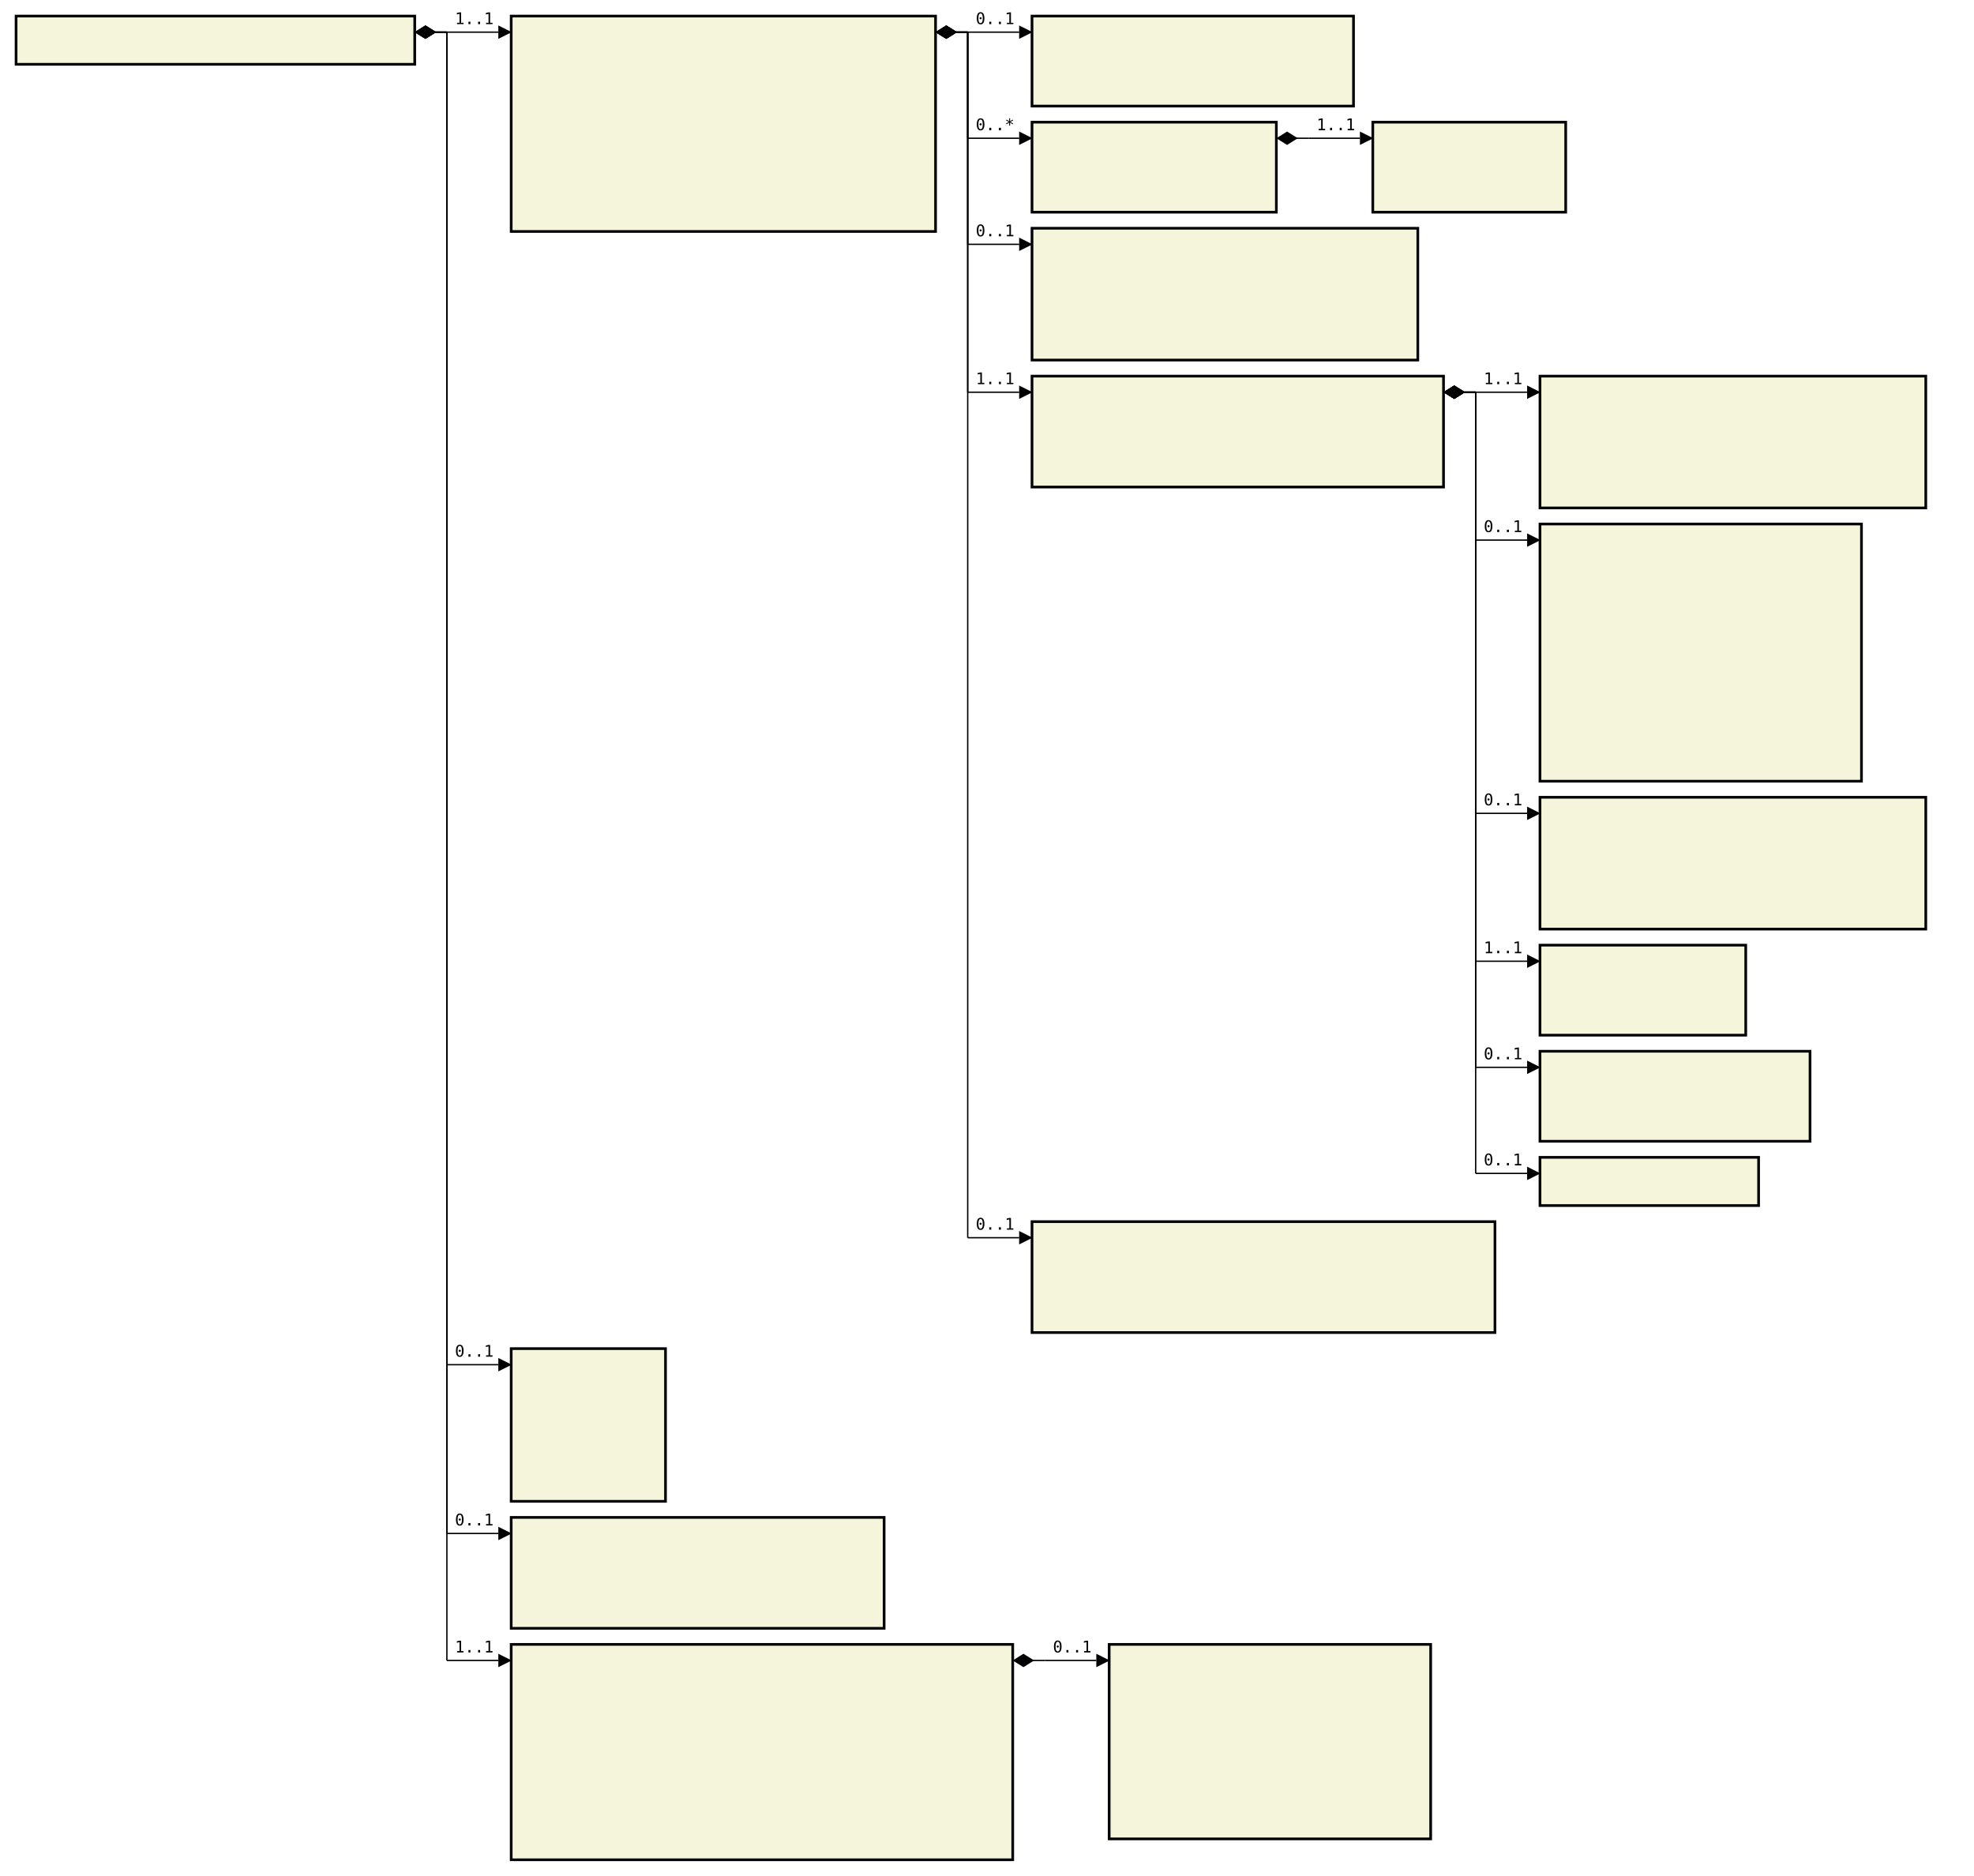
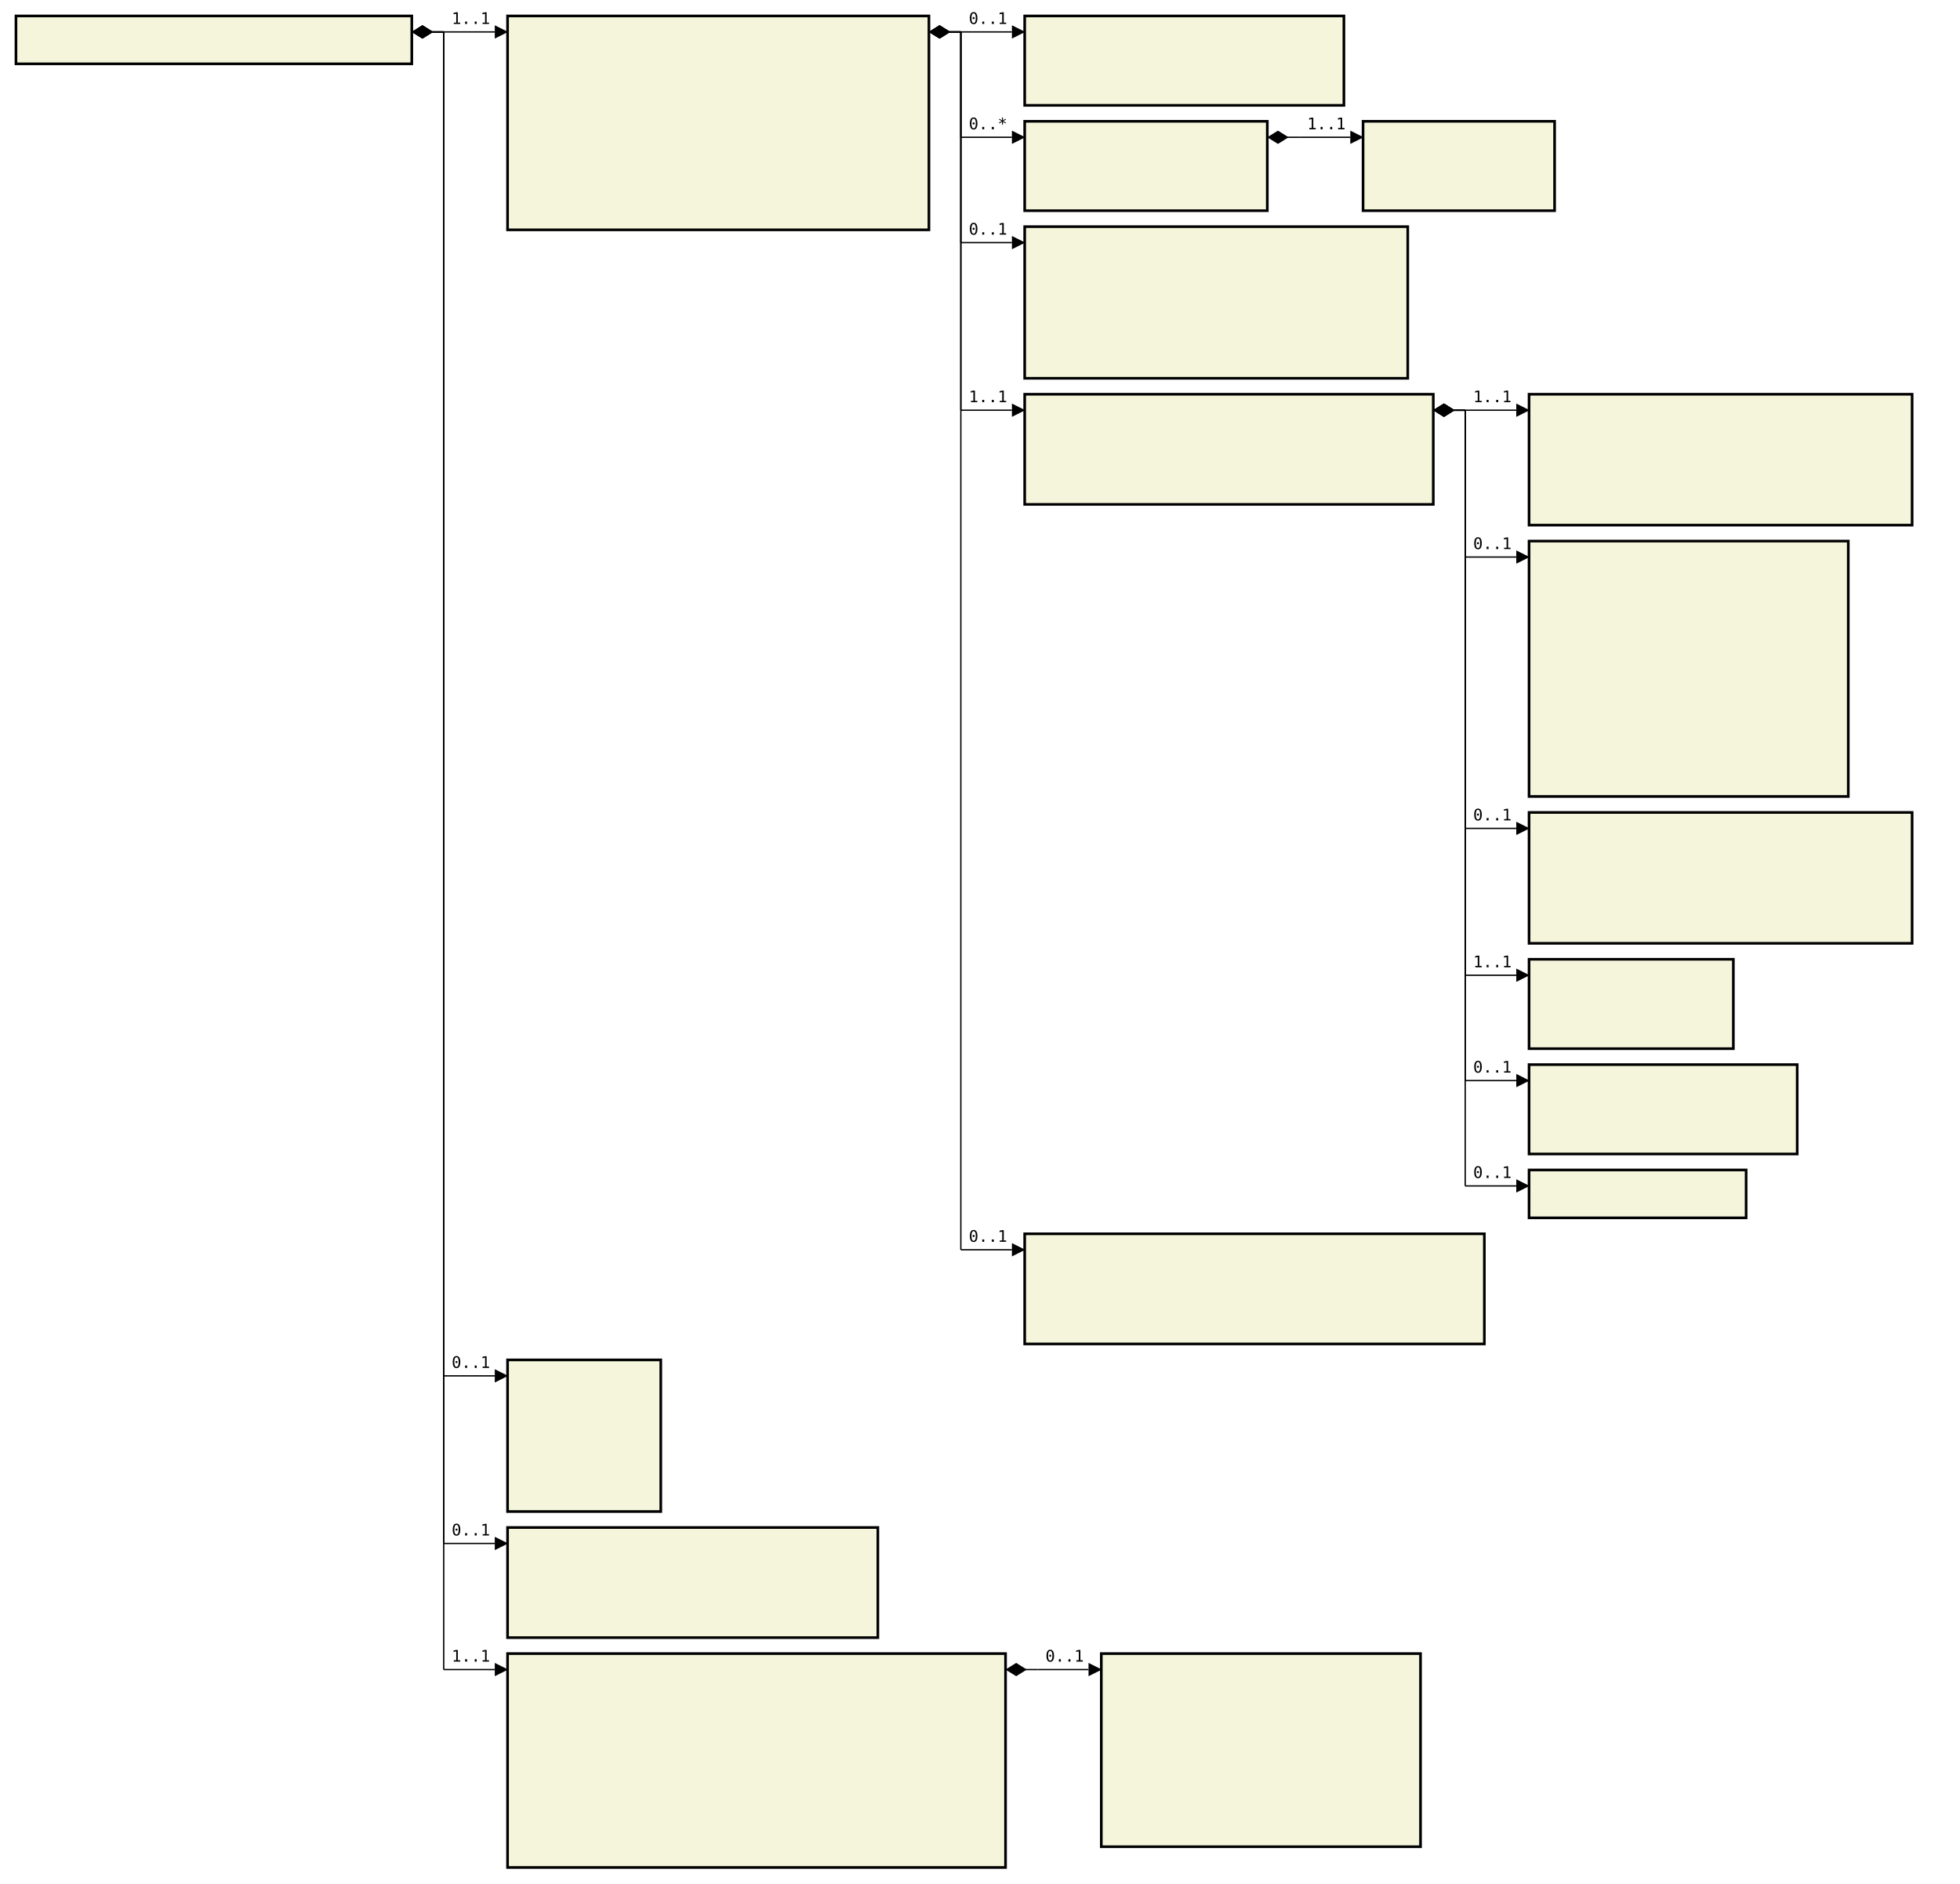
- <svg xmlns="http://www.w3.org/2000/svg" font-family="monospace" width="122.8em" height="116.7em" style="background-color:white">
+ <svg xmlns="http://www.w3.org/2000/svg" font-family="monospace" width="122.8em" height="118em" style="background-color:white">
  <defs>
    <marker id="Triangle" viewBox="0 0 10 10" refX="0" refY="5" markerUnits="strokeWidth" markerWidth="15" markerHeight="10" orient="auto">
      <path d="M 0 0 L 10 5 L 0 10 z" />
    </marker>
    <marker id="Diamond" viewBox="0 0 16 10" refX="0" refY="5" markerUnits="strokeWidth" markerWidth="20" markerHeight="10" orient="auto">
      <path d="M 0 5 L 8 10 L 16 5 L 8 0 z" />
    </marker>
  </defs>
  <rect x="1em" y="1em" width="24.8em" height="3em" fill="beige" stroke="black" stroke-width="2" />
  <text style="font-weight:bold" text-anchor="middle" x="13.4em" y="2.3em" fill="black">
</text>
  <rect x="31.8em" y="1em" width="26.4em" height="13.4em" fill="beige" stroke="black" stroke-width="2" />
  <text style="font-weight:bold" text-anchor="middle" x="45em" y="2.3em" fill="black">
</text>
  <text x="32.8em" y="4.3em" fill="darkslateblue">
</text>
  <text x="32.8em" y="5.6em" fill="darkslateblue">
</text>
  <text x="32.8em" y="6.9em" fill="darkslateblue">
</text>
  <text x="32.8em" y="8.2em" fill="darkslateblue">
</text>
  <text x="32.8em" y="9.5em" fill="darkslateblue">
</text>
  <text x="32.8em" y="10.8em" fill="darkslateblue">
</text>
  <text x="32.8em" y="12.1em" fill="darkslateblue">
</text>
  <text x="32.8em" y="13.4em" fill="darkslateblue">
</text>
  <rect x="64.2em" y="1em" width="20em" height="5.6em" fill="beige" stroke="black" stroke-width="2" />
  <text style="font-weight:bold" text-anchor="middle" x="74.2em" y="2.3em" fill="black">
</text>
  <text x="65.2em" y="4.3em" fill="darkslateblue">
</text>
  <text x="65.2em" y="5.6em" fill="darkslateblue">
</text>
  <rect x="64.2em" y="7.6em" width="15.2em" height="5.6em" fill="beige" stroke="black" stroke-width="2" />
  <text style="font-weight:bold" text-anchor="middle" x="71.8em" y="8.9em" fill="black">
</text>
  <text x="65.2em" y="10.9em" fill="darkslateblue">
</text>
  <text x="65.2em" y="12.2em" fill="darkslateblue">
</text>
  <rect x="85.4em" y="7.6em" width="12em" height="5.6em" fill="beige" stroke="black" stroke-width="2" />
  <text style="font-weight:bold" text-anchor="middle" x="91.4em" y="8.9em" fill="black">
</text>
  <text x="86.4em" y="10.9em" fill="darkslateblue">
</text>
  <text x="86.4em" y="12.2em" fill="darkslateblue">
</text>
-   <rect x="64.2em" y="14.2em" width="24em" height="8.2em" fill="beige" stroke="black" stroke-width="2" />
+   <rect x="64.2em" y="14.2em" width="24em" height="9.5em" fill="beige" stroke="black" stroke-width="2" />
  <text style="font-weight:bold" text-anchor="middle" x="76.2em" y="15.5em" fill="black">
</text>
  <text x="65.2em" y="17.5em" fill="darkslateblue">
</text>
  <text x="65.2em" y="18.8em" fill="darkslateblue">
</text>
  <text x="65.2em" y="20.1em" fill="darkslateblue">
</text>
  <text x="65.2em" y="21.4em" fill="darkslateblue">
</text>
-   <rect x="64.2em" y="23.4em" width="25.6em" height="6.9em" fill="beige" stroke="black" stroke-width="2" />
-   <text style="font-weight:bold" text-anchor="middle" x="77em" y="24.7em" fill="black">
- </text>
-   <text x="65.2em" y="26.7em" fill="darkslateblue">
+   <text x="65.2em" y="22.7em" fill="darkslateblue">
+ </text>
+   <rect x="64.2em" y="24.7em" width="25.6em" height="6.9em" fill="beige" stroke="black" stroke-width="2" />
+   <text style="font-weight:bold" text-anchor="middle" x="77em" y="26em" fill="black">
</text>
  <text x="65.2em" y="28em" fill="darkslateblue">
</text>
  <text x="65.2em" y="29.3em" fill="darkslateblue">
</text>
-   <rect x="95.8em" y="23.4em" width="24em" height="8.2em" fill="beige" stroke="black" stroke-width="2" />
-   <text style="font-weight:bold" text-anchor="middle" x="107.8em" y="24.7em" fill="black">
- </text>
-   <text x="96.8em" y="26.7em" fill="darkslateblue">
+   <text x="65.2em" y="30.6em" fill="darkslateblue">
+ </text>
+   <rect x="95.8em" y="24.7em" width="24em" height="8.2em" fill="beige" stroke="black" stroke-width="2" />
+   <text style="font-weight:bold" text-anchor="middle" x="107.8em" y="26em" fill="black">
</text>
  <text x="96.8em" y="28em" fill="darkslateblue">
</text>
  <text x="96.8em" y="29.3em" fill="darkslateblue">
</text>
  <text x="96.8em" y="30.6em" fill="darkslateblue">
</text>
-   <rect x="95.8em" y="32.6em" width="20em" height="16em" fill="beige" stroke="black" stroke-width="2" />
-   <text style="font-weight:bold" text-anchor="middle" x="105.8em" y="33.9em" fill="black">
- </text>
-   <text x="96.8em" y="35.9em" fill="darkslateblue">
+   <text x="96.8em" y="31.9em" fill="darkslateblue">
+ </text>
+   <rect x="95.8em" y="33.9em" width="20em" height="16em" fill="beige" stroke="black" stroke-width="2" />
+   <text style="font-weight:bold" text-anchor="middle" x="105.8em" y="35.2em" fill="black">
</text>
  <text x="96.8em" y="37.2em" fill="darkslateblue">
</text>
  <text x="96.8em" y="38.5em" fill="darkslateblue">
</text>
  <text x="96.8em" y="39.8em" fill="darkslateblue">
</text>
  <text x="96.8em" y="41.1em" fill="darkslateblue">
</text>
  <text x="96.8em" y="42.4em" fill="darkslateblue">
</text>
  <text x="96.8em" y="43.7em" fill="darkslateblue">
</text>
  <text x="96.8em" y="45em" fill="darkslateblue">
</text>
  <text x="96.8em" y="46.3em" fill="darkslateblue">
</text>
  <text x="96.8em" y="47.6em" fill="darkslateblue">
</text>
-   <rect x="95.8em" y="49.6em" width="24em" height="8.2em" fill="beige" stroke="black" stroke-width="2" />
-   <text style="font-weight:bold" text-anchor="middle" x="107.8em" y="50.9em" fill="black">
- </text>
-   <text x="96.8em" y="52.9em" fill="darkslateblue">
+   <text x="96.8em" y="48.9em" fill="darkslateblue">
+ </text>
+   <rect x="95.8em" y="50.9em" width="24em" height="8.2em" fill="beige" stroke="black" stroke-width="2" />
+   <text style="font-weight:bold" text-anchor="middle" x="107.8em" y="52.2em" fill="black">
</text>
  <text x="96.8em" y="54.2em" fill="darkslateblue">
</text>
  <text x="96.8em" y="55.5em" fill="darkslateblue">
</text>
  <text x="96.8em" y="56.8em" fill="darkslateblue">
</text>
-   <rect x="95.8em" y="58.8em" width="12.8em" height="5.6em" fill="beige" stroke="black" stroke-width="2" />
-   <text style="font-weight:bold" text-anchor="middle" x="102.2em" y="60.1em" fill="black">
- </text>
-   <text x="96.8em" y="62.1em" fill="darkslateblue">
+   <text x="96.8em" y="58.1em" fill="darkslateblue">
+ </text>
+   <rect x="95.8em" y="60.1em" width="12.8em" height="5.6em" fill="beige" stroke="black" stroke-width="2" />
+   <text style="font-weight:bold" text-anchor="middle" x="102.2em" y="61.4em" fill="black">
</text>
  <text x="96.8em" y="63.4em" fill="darkslateblue">
</text>
-   <rect x="95.8em" y="65.4em" width="16.8em" height="5.6em" fill="beige" stroke="black" stroke-width="2" />
-   <text style="font-weight:bold" text-anchor="middle" x="104.2em" y="66.7em" fill="black">
- </text>
-   <text x="96.8em" y="68.7em" fill="darkslateblue">
+   <text x="96.8em" y="64.7em" fill="darkslateblue">
+ </text>
+   <rect x="95.8em" y="66.7em" width="16.8em" height="5.6em" fill="beige" stroke="black" stroke-width="2" />
+   <text style="font-weight:bold" text-anchor="middle" x="104.2em" y="68em" fill="black">
</text>
  <text x="96.8em" y="70em" fill="darkslateblue">
</text>
-   <rect x="95.8em" y="72em" width="13.6em" height="3em" fill="beige" stroke="black" stroke-width="2" />
-   <text style="font-weight:bold" text-anchor="middle" x="102.6em" y="73.3em" fill="black">
- </text>
-   <rect x="64.2em" y="76em" width="28.8em" height="6.9em" fill="beige" stroke="black" stroke-width="2" />
-   <text style="font-weight:bold" text-anchor="middle" x="78.6em" y="77.3em" fill="black">
- </text>
-   <text x="65.2em" y="79.3em" fill="darkslateblue">
+   <text x="96.8em" y="71.3em" fill="darkslateblue">
+ </text>
+   <rect x="95.8em" y="73.3em" width="13.6em" height="3em" fill="beige" stroke="black" stroke-width="2" />
+   <text style="font-weight:bold" text-anchor="middle" x="102.6em" y="74.6em" fill="black">
+ </text>
+   <rect x="64.2em" y="77.3em" width="28.8em" height="6.9em" fill="beige" stroke="black" stroke-width="2" />
+   <text style="font-weight:bold" text-anchor="middle" x="78.6em" y="78.6em" fill="black">
</text>
  <text x="65.2em" y="80.6em" fill="darkslateblue">
</text>
  <text x="65.2em" y="81.9em" fill="darkslateblue">
</text>
-   <rect x="31.8em" y="83.9em" width="9.6em" height="9.5em" fill="beige" stroke="black" stroke-width="2" />
-   <text style="font-weight:bold" text-anchor="middle" x="36.6em" y="85.2em" fill="black">
- </text>
-   <text x="32.8em" y="87.2em" fill="darkslateblue">
+   <text x="65.2em" y="83.2em" fill="darkslateblue">
+ </text>
+   <rect x="31.8em" y="85.2em" width="9.6em" height="9.5em" fill="beige" stroke="black" stroke-width="2" />
+   <text style="font-weight:bold" text-anchor="middle" x="36.6em" y="86.5em" fill="black">
</text>
  <text x="32.8em" y="88.5em" fill="darkslateblue">
</text>
  <text x="32.8em" y="89.8em" fill="darkslateblue">
</text>
  <text x="32.8em" y="91.1em" fill="darkslateblue">
</text>
  <text x="32.8em" y="92.4em" fill="darkslateblue">
</text>
-   <rect x="31.8em" y="94.4em" width="23.2em" height="6.9em" fill="beige" stroke="black" stroke-width="2" />
-   <text style="font-weight:bold" text-anchor="middle" x="43.4em" y="95.7em" fill="black">
- </text>
-   <text x="32.8em" y="97.7em" fill="darkslateblue">
+   <text x="32.8em" y="93.7em" fill="darkslateblue">
+ </text>
+   <rect x="31.8em" y="95.7em" width="23.2em" height="6.9em" fill="beige" stroke="black" stroke-width="2" />
+   <text style="font-weight:bold" text-anchor="middle" x="43.4em" y="97em" fill="black">
</text>
  <text x="32.8em" y="99em" fill="darkslateblue">
</text>
  <text x="32.8em" y="100.3em" fill="darkslateblue">
</text>
-   <rect x="31.8em" y="102.3em" width="31.2em" height="13.4em" fill="beige" stroke="black" stroke-width="2" />
-   <text style="font-weight:bold" text-anchor="middle" x="47.4em" y="103.6em" fill="black">
- </text>
-   <text x="32.8em" y="105.6em" fill="darkslateblue">
+   <text x="32.8em" y="101.6em" fill="darkslateblue">
+ </text>
+   <rect x="31.8em" y="103.6em" width="31.2em" height="13.4em" fill="beige" stroke="black" stroke-width="2" />
+   <text style="font-weight:bold" text-anchor="middle" x="47.4em" y="104.9em" fill="black">
</text>
  <text x="32.8em" y="106.9em" fill="darkslateblue">
</text>
  <text x="32.8em" y="108.2em" fill="darkslateblue">
</text>
  <text x="32.8em" y="109.5em" fill="darkslateblue">
</text>
  <text x="32.8em" y="110.8em" fill="darkslateblue">
</text>
  <text x="32.8em" y="112.1em" fill="darkslateblue">
</text>
  <text x="32.8em" y="113.4em" fill="darkslateblue">
</text>
  <text x="32.8em" y="114.7em" fill="darkslateblue">
</text>
-   <rect x="69em" y="102.3em" width="20em" height="12.1em" fill="beige" stroke="black" stroke-width="2" />
-   <text style="font-weight:bold" text-anchor="middle" x="79em" y="103.6em" fill="black">
- </text>
-   <text x="70em" y="105.6em" fill="darkslateblue">
+   <text x="32.8em" y="116em" fill="darkslateblue">
+ </text>
+   <rect x="69em" y="103.6em" width="20em" height="12.1em" fill="beige" stroke="black" stroke-width="2" />
+   <text style="font-weight:bold" text-anchor="middle" x="79em" y="104.9em" fill="black">
</text>
  <text x="70em" y="106.9em" fill="darkslateblue">
</text>
  <text x="70em" y="108.2em" fill="darkslateblue">
</text>
  <text x="70em" y="109.5em" fill="darkslateblue">
</text>
  <text x="70em" y="110.8em" fill="darkslateblue">
</text>
  <text x="70em" y="112.1em" fill="darkslateblue">
</text>
  <text x="70em" y="113.4em" fill="darkslateblue">
+ </text>
+   <text x="70em" y="114.7em" fill="darkslateblue">
</text>
  <line x1="25.8em" y1="2em" x2="27.8em" y2="2em" stroke="black" marker-start="url(#Diamond)" />
  <line x1="27.8em" y1="2em" x2="27.8em" y2="2em" stroke="black" />
  <line x1="27.8em" y1="2em" x2="31em" y2="2em" stroke="black" marker-end="url(#Triangle)" />
  <text x="28.3em" y="1.5em">1..1</text>
  <line x1="58.2em" y1="2em" x2="60.2em" y2="2em" stroke="black" marker-start="url(#Diamond)" />
  <line x1="60.2em" y1="2em" x2="60.2em" y2="2em" stroke="black" />
  <line x1="60.2em" y1="2em" x2="63.4em" y2="2em" stroke="black" marker-end="url(#Triangle)" />
  <text x="60.7em" y="1.5em">0..1</text>
  <line x1="58.2em" y1="2em" x2="60.2em" y2="2em" stroke="black" marker-start="url(#Diamond)" />
  <line x1="60.2em" y1="2em" x2="60.2em" y2="8.6em" stroke="black" />
  <line x1="60.2em" y1="8.6em" x2="63.4em" y2="8.6em" stroke="black" marker-end="url(#Triangle)" />
  <text x="60.7em" y="8.1em">0..*</text>
  <line x1="79.4em" y1="8.6em" x2="81.4em" y2="8.6em" stroke="black" marker-start="url(#Diamond)" />
  <line x1="81.4em" y1="8.6em" x2="81.4em" y2="8.6em" stroke="black" />
  <line x1="81.4em" y1="8.6em" x2="84.6em" y2="8.6em" stroke="black" marker-end="url(#Triangle)" />
  <text x="81.9em" y="8.1em">1..1</text>
  <line x1="58.2em" y1="2em" x2="60.2em" y2="2em" stroke="black" marker-start="url(#Diamond)" />
  <line x1="60.2em" y1="2em" x2="60.2em" y2="15.2em" stroke="black" />
  <line x1="60.2em" y1="15.2em" x2="63.4em" y2="15.2em" stroke="black" marker-end="url(#Triangle)" />
  <text x="60.7em" y="14.7em">0..1</text>
  <line x1="58.2em" y1="2em" x2="60.2em" y2="2em" stroke="black" marker-start="url(#Diamond)" />
-   <line x1="60.2em" y1="2em" x2="60.2em" y2="24.4em" stroke="black" />
-   <line x1="60.2em" y1="24.4em" x2="63.4em" y2="24.4em" stroke="black" marker-end="url(#Triangle)" />
-   <text x="60.7em" y="23.9em">1..1</text>
-   <line x1="89.8em" y1="24.4em" x2="91.8em" y2="24.4em" stroke="black" marker-start="url(#Diamond)" />
-   <line x1="91.8em" y1="24.4em" x2="91.8em" y2="24.4em" stroke="black" />
-   <line x1="91.8em" y1="24.4em" x2="95em" y2="24.4em" stroke="black" marker-end="url(#Triangle)" />
-   <text x="92.3em" y="23.9em">1..1</text>
-   <line x1="89.8em" y1="24.4em" x2="91.8em" y2="24.4em" stroke="black" marker-start="url(#Diamond)" />
-   <line x1="91.8em" y1="24.4em" x2="91.8em" y2="33.6em" stroke="black" />
-   <line x1="91.8em" y1="33.6em" x2="95em" y2="33.6em" stroke="black" marker-end="url(#Triangle)" />
-   <text x="92.3em" y="33.1em">0..1</text>
-   <line x1="89.8em" y1="24.4em" x2="91.8em" y2="24.4em" stroke="black" marker-start="url(#Diamond)" />
-   <line x1="91.8em" y1="24.4em" x2="91.8em" y2="50.6em" stroke="black" />
-   <line x1="91.8em" y1="50.6em" x2="95em" y2="50.6em" stroke="black" marker-end="url(#Triangle)" />
-   <text x="92.3em" y="50.1em">0..1</text>
-   <line x1="89.8em" y1="24.4em" x2="91.8em" y2="24.4em" stroke="black" marker-start="url(#Diamond)" />
-   <line x1="91.8em" y1="24.4em" x2="91.8em" y2="59.8em" stroke="black" />
-   <line x1="91.8em" y1="59.8em" x2="95em" y2="59.8em" stroke="black" marker-end="url(#Triangle)" />
-   <text x="92.3em" y="59.3em">1..1</text>
-   <line x1="89.8em" y1="24.4em" x2="91.8em" y2="24.4em" stroke="black" marker-start="url(#Diamond)" />
-   <line x1="91.8em" y1="24.4em" x2="91.8em" y2="66.4em" stroke="black" />
-   <line x1="91.8em" y1="66.4em" x2="95em" y2="66.4em" stroke="black" marker-end="url(#Triangle)" />
-   <text x="92.3em" y="65.9em">0..1</text>
-   <line x1="89.8em" y1="24.4em" x2="91.8em" y2="24.4em" stroke="black" marker-start="url(#Diamond)" />
-   <line x1="91.8em" y1="24.4em" x2="91.8em" y2="73em" stroke="black" />
-   <line x1="91.8em" y1="73em" x2="95em" y2="73em" stroke="black" marker-end="url(#Triangle)" />
-   <text x="92.3em" y="72.5em">0..1</text>
-   <line x1="58.2em" y1="2em" x2="60.2em" y2="2em" stroke="black" marker-start="url(#Diamond)" />
-   <line x1="60.2em" y1="2em" x2="60.2em" y2="77em" stroke="black" />
-   <line x1="60.2em" y1="77em" x2="63.4em" y2="77em" stroke="black" marker-end="url(#Triangle)" />
-   <text x="60.7em" y="76.5em">0..1</text>
-   <line x1="25.8em" y1="2em" x2="27.8em" y2="2em" stroke="black" marker-start="url(#Diamond)" />
-   <line x1="27.8em" y1="2em" x2="27.8em" y2="84.9em" stroke="black" />
-   <line x1="27.8em" y1="84.9em" x2="31em" y2="84.9em" stroke="black" marker-end="url(#Triangle)" />
-   <text x="28.3em" y="84.4em">0..1</text>
-   <line x1="25.8em" y1="2em" x2="27.8em" y2="2em" stroke="black" marker-start="url(#Diamond)" />
-   <line x1="27.8em" y1="2em" x2="27.8em" y2="95.4em" stroke="black" />
-   <line x1="27.8em" y1="95.4em" x2="31em" y2="95.4em" stroke="black" marker-end="url(#Triangle)" />
-   <text x="28.3em" y="94.9em">0..1</text>
-   <line x1="25.8em" y1="2em" x2="27.8em" y2="2em" stroke="black" marker-start="url(#Diamond)" />
-   <line x1="27.8em" y1="2em" x2="27.8em" y2="103.3em" stroke="black" />
-   <line x1="27.8em" y1="103.3em" x2="31em" y2="103.3em" stroke="black" marker-end="url(#Triangle)" />
-   <text x="28.3em" y="102.8em">1..1</text>
-   <line x1="63em" y1="103.3em" x2="65em" y2="103.3em" stroke="black" marker-start="url(#Diamond)" />
-   <line x1="65em" y1="103.3em" x2="65em" y2="103.3em" stroke="black" />
-   <line x1="65em" y1="103.3em" x2="68.2em" y2="103.3em" stroke="black" marker-end="url(#Triangle)" />
-   <text x="65.5em" y="102.8em">0..1</text>
+   <line x1="60.2em" y1="2em" x2="60.2em" y2="25.7em" stroke="black" />
+   <line x1="60.2em" y1="25.7em" x2="63.4em" y2="25.7em" stroke="black" marker-end="url(#Triangle)" />
+   <text x="60.7em" y="25.2em">1..1</text>
+   <line x1="89.8em" y1="25.7em" x2="91.8em" y2="25.7em" stroke="black" marker-start="url(#Diamond)" />
+   <line x1="91.8em" y1="25.7em" x2="91.8em" y2="25.7em" stroke="black" />
+   <line x1="91.8em" y1="25.7em" x2="95em" y2="25.7em" stroke="black" marker-end="url(#Triangle)" />
+   <text x="92.3em" y="25.2em">1..1</text>
+   <line x1="89.8em" y1="25.7em" x2="91.8em" y2="25.7em" stroke="black" marker-start="url(#Diamond)" />
+   <line x1="91.8em" y1="25.7em" x2="91.8em" y2="34.9em" stroke="black" />
+   <line x1="91.8em" y1="34.9em" x2="95em" y2="34.9em" stroke="black" marker-end="url(#Triangle)" />
+   <text x="92.3em" y="34.4em">0..1</text>
+   <line x1="89.8em" y1="25.7em" x2="91.8em" y2="25.7em" stroke="black" marker-start="url(#Diamond)" />
+   <line x1="91.8em" y1="25.7em" x2="91.8em" y2="51.9em" stroke="black" />
+   <line x1="91.8em" y1="51.9em" x2="95em" y2="51.9em" stroke="black" marker-end="url(#Triangle)" />
+   <text x="92.3em" y="51.4em">0..1</text>
+   <line x1="89.8em" y1="25.7em" x2="91.8em" y2="25.7em" stroke="black" marker-start="url(#Diamond)" />
+   <line x1="91.8em" y1="25.7em" x2="91.8em" y2="61.1em" stroke="black" />
+   <line x1="91.8em" y1="61.1em" x2="95em" y2="61.1em" stroke="black" marker-end="url(#Triangle)" />
+   <text x="92.3em" y="60.6em">1..1</text>
+   <line x1="89.8em" y1="25.7em" x2="91.8em" y2="25.7em" stroke="black" marker-start="url(#Diamond)" />
+   <line x1="91.8em" y1="25.7em" x2="91.8em" y2="67.7em" stroke="black" />
+   <line x1="91.8em" y1="67.7em" x2="95em" y2="67.7em" stroke="black" marker-end="url(#Triangle)" />
+   <text x="92.3em" y="67.2em">0..1</text>
+   <line x1="89.8em" y1="25.7em" x2="91.8em" y2="25.7em" stroke="black" marker-start="url(#Diamond)" />
+   <line x1="91.8em" y1="25.7em" x2="91.8em" y2="74.3em" stroke="black" />
+   <line x1="91.8em" y1="74.3em" x2="95em" y2="74.3em" stroke="black" marker-end="url(#Triangle)" />
+   <text x="92.3em" y="73.8em">0..1</text>
+   <line x1="58.2em" y1="2em" x2="60.2em" y2="2em" stroke="black" marker-start="url(#Diamond)" />
+   <line x1="60.2em" y1="2em" x2="60.2em" y2="78.3em" stroke="black" />
+   <line x1="60.2em" y1="78.3em" x2="63.4em" y2="78.3em" stroke="black" marker-end="url(#Triangle)" />
+   <text x="60.7em" y="77.8em">0..1</text>
+   <line x1="25.8em" y1="2em" x2="27.8em" y2="2em" stroke="black" marker-start="url(#Diamond)" />
+   <line x1="27.8em" y1="2em" x2="27.8em" y2="86.2em" stroke="black" />
+   <line x1="27.8em" y1="86.2em" x2="31em" y2="86.2em" stroke="black" marker-end="url(#Triangle)" />
+   <text x="28.3em" y="85.7em">0..1</text>
+   <line x1="25.8em" y1="2em" x2="27.8em" y2="2em" stroke="black" marker-start="url(#Diamond)" />
+   <line x1="27.8em" y1="2em" x2="27.8em" y2="96.7em" stroke="black" />
+   <line x1="27.8em" y1="96.7em" x2="31em" y2="96.7em" stroke="black" marker-end="url(#Triangle)" />
+   <text x="28.3em" y="96.2em">0..1</text>
+   <line x1="25.8em" y1="2em" x2="27.8em" y2="2em" stroke="black" marker-start="url(#Diamond)" />
+   <line x1="27.8em" y1="2em" x2="27.8em" y2="104.6em" stroke="black" />
+   <line x1="27.8em" y1="104.6em" x2="31em" y2="104.6em" stroke="black" marker-end="url(#Triangle)" />
+   <text x="28.3em" y="104.1em">1..1</text>
+   <line x1="63em" y1="104.6em" x2="65em" y2="104.6em" stroke="black" marker-start="url(#Diamond)" />
+   <line x1="65em" y1="104.6em" x2="65em" y2="104.6em" stroke="black" />
+   <line x1="65em" y1="104.6em" x2="68.2em" y2="104.6em" stroke="black" marker-end="url(#Triangle)" />
+   <text x="65.5em" y="104.1em">0..1</text>
</svg>
